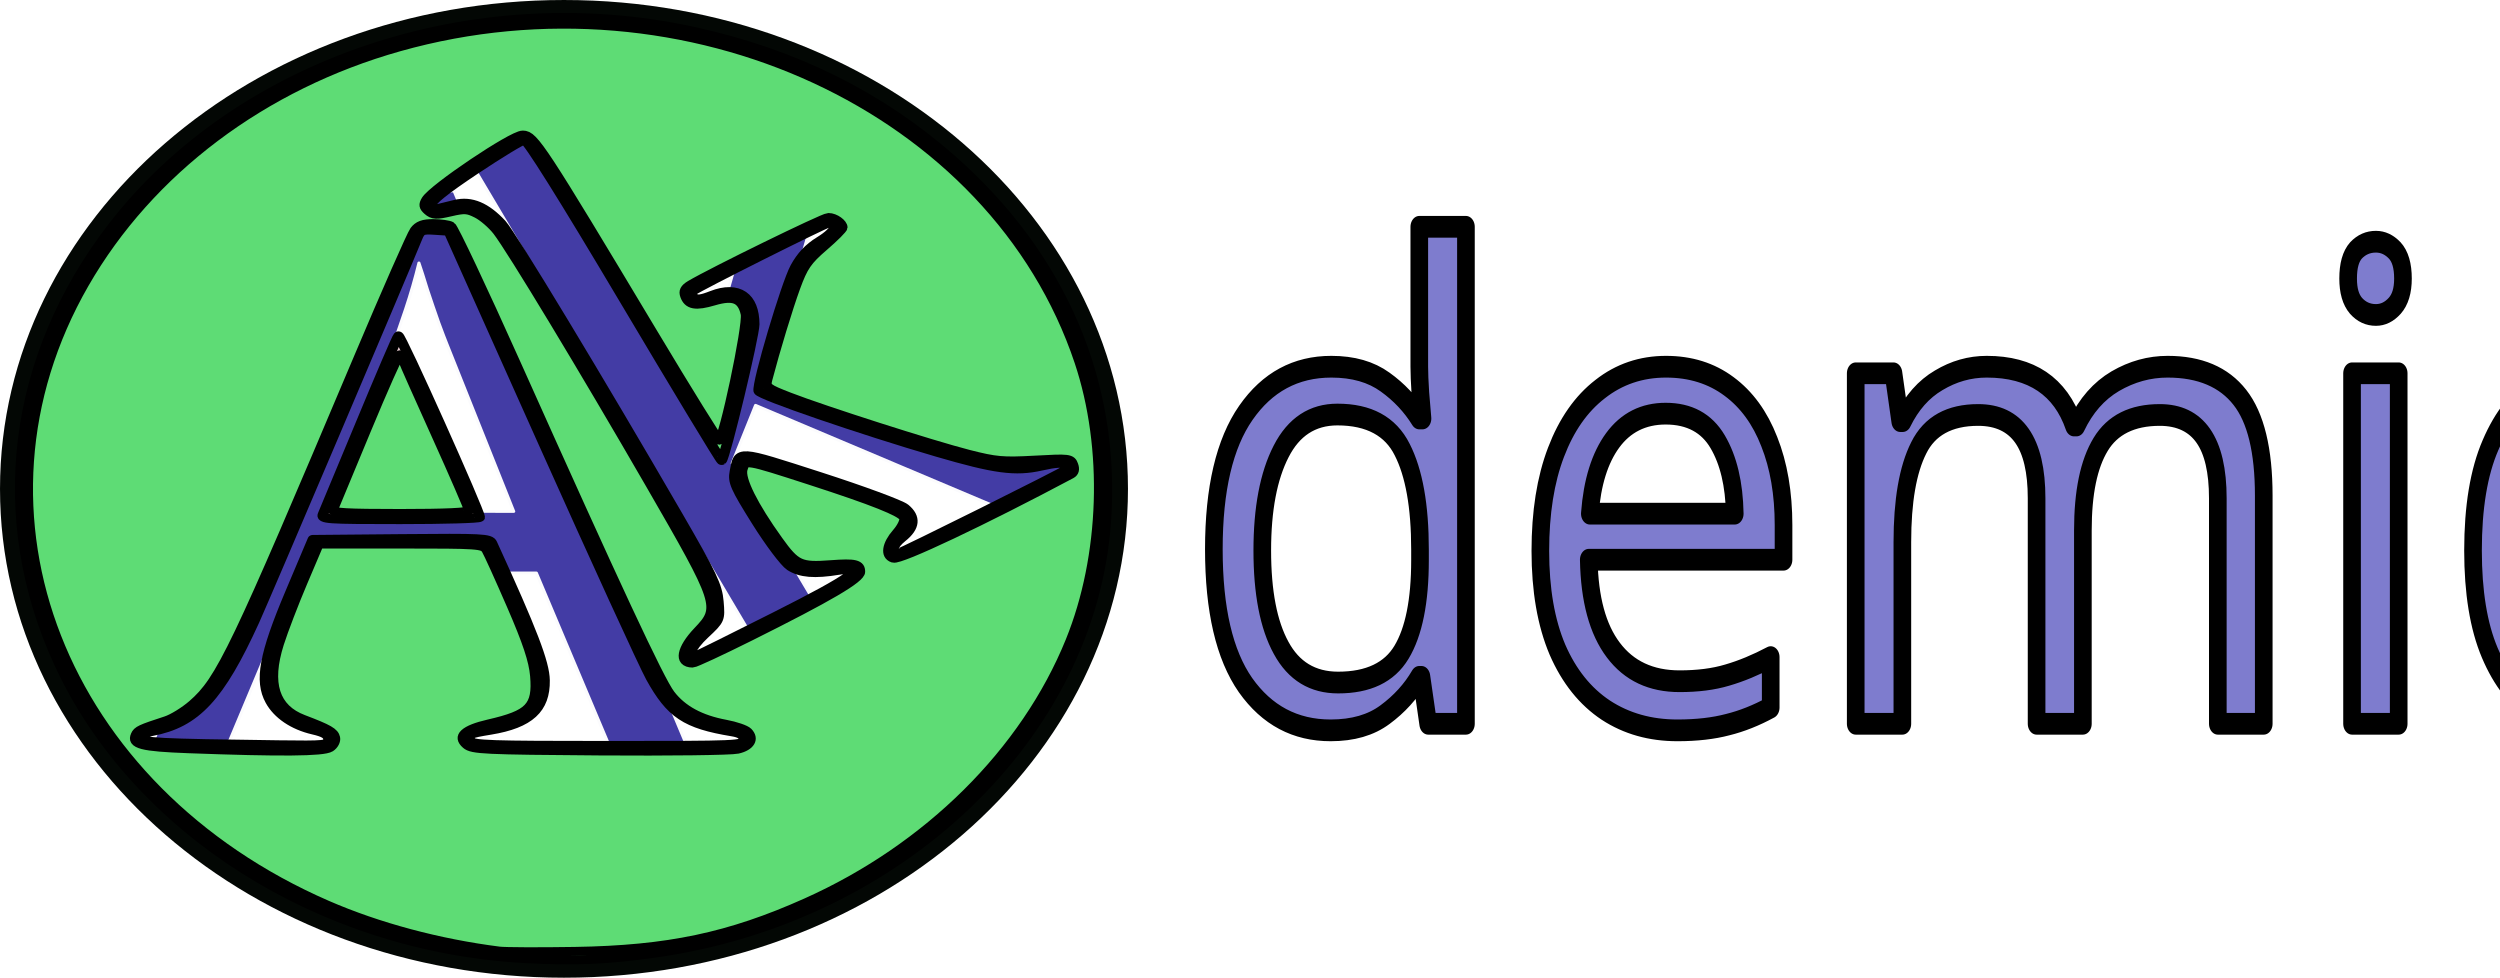
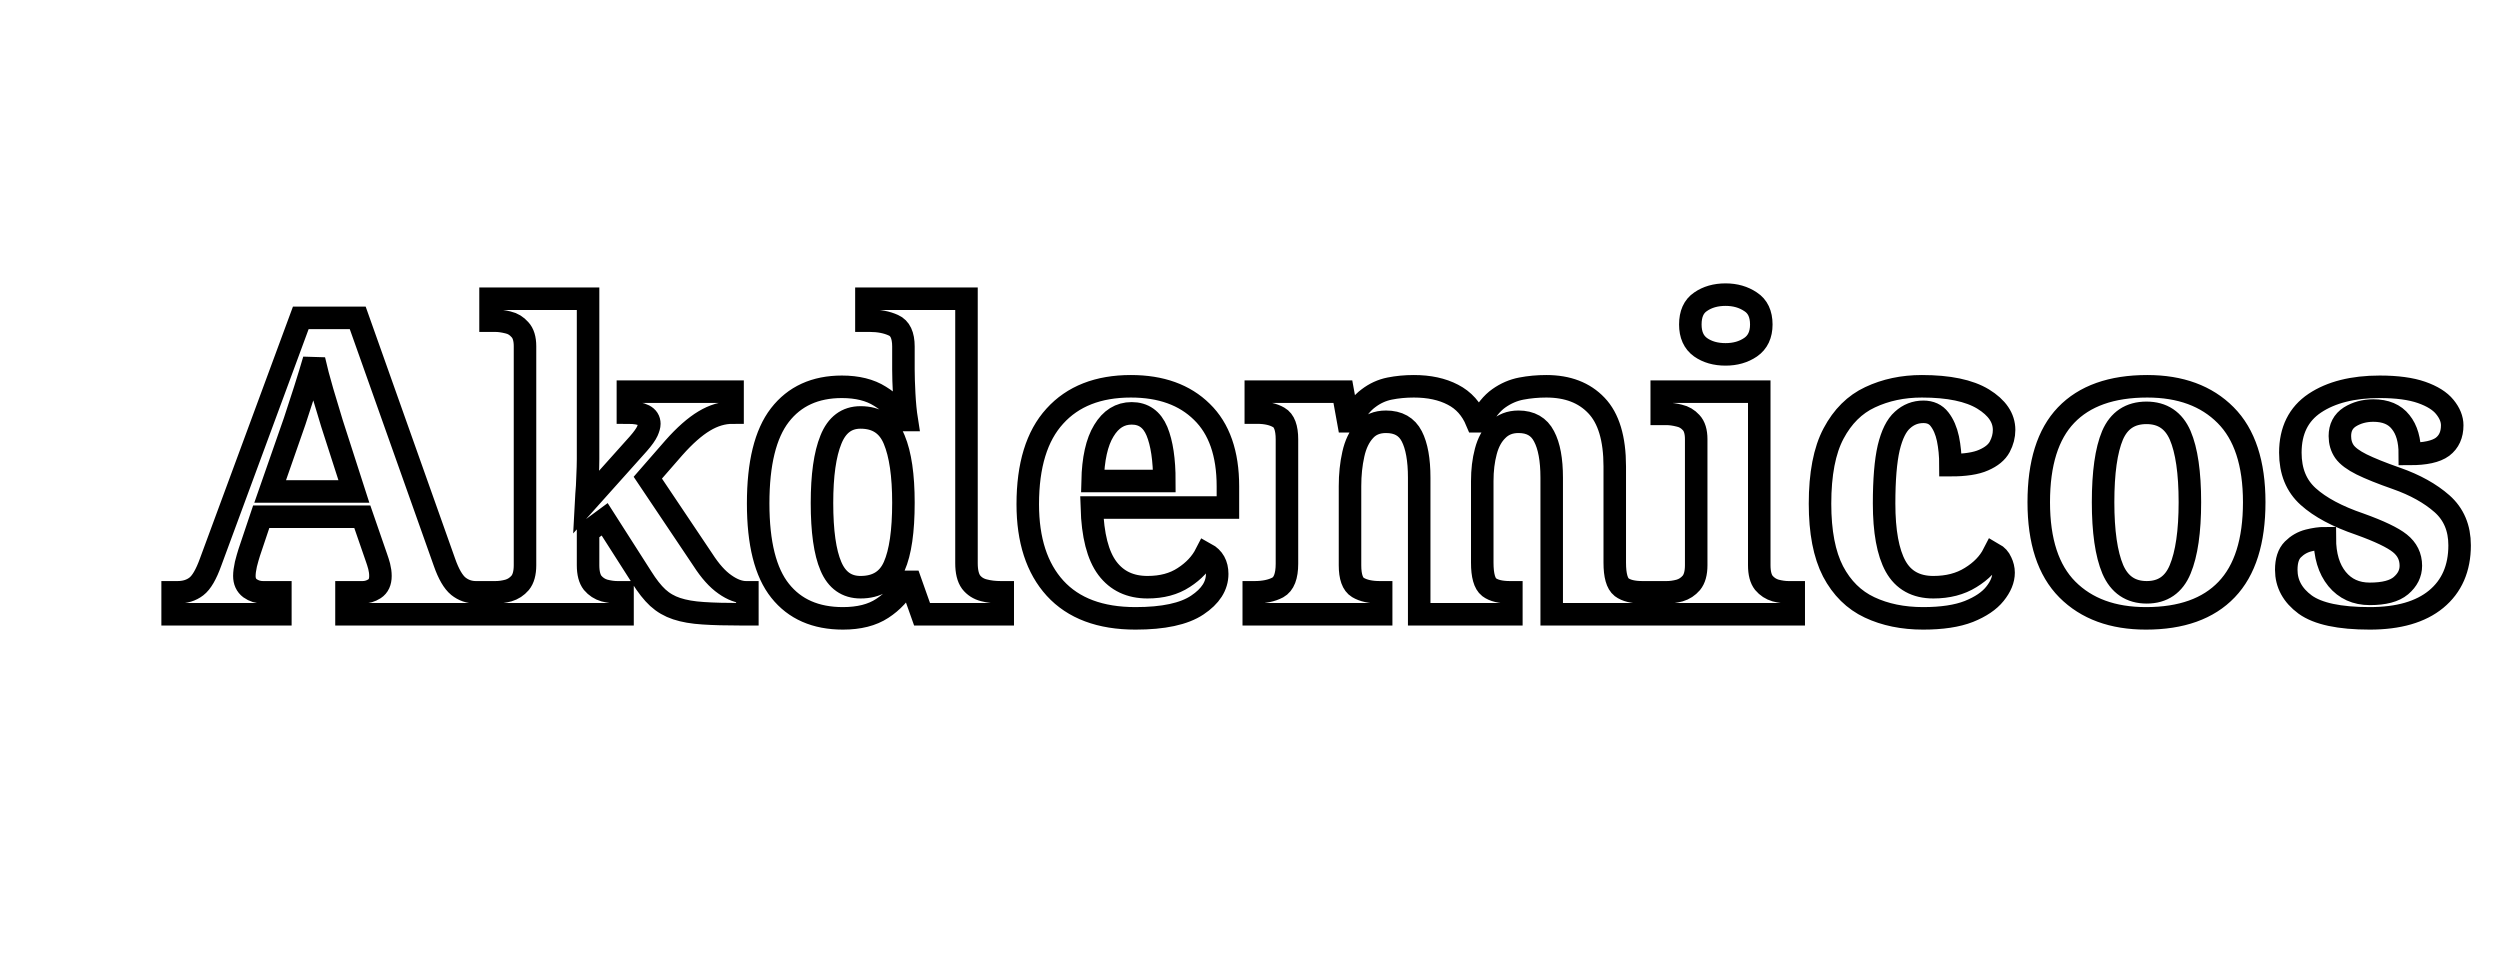
- <svg xmlns="http://www.w3.org/2000/svg" width="578.284" height="226.161" viewBox="0 0 153.004 59.839" version="1.1" id="svg5">
-   <defs id="defs2" />
+ <svg xmlns="http://www.w3.org/2000/svg" xmlns:xlink="http://www.w3.org/1999/xlink" width="578.284" height="226.161" viewBox="0 0 153.004 59.839" version="1.1" id="svg5">
+   <defs id="defs2">
+     <linearGradient id="linearGradient1">
+       <stop style="stop-color:#000000;stop-opacity:1;" offset="0" id="stop1" />
+       <stop style="stop-color:#000000;stop-opacity:0;" offset="1" id="stop2" />
+     </linearGradient>
+     <linearGradient xlink:href="#linearGradient1" id="linearGradient2" x1="18.412" y1="26.658" x2="136.922" y2="26.658" gradientUnits="userSpaceOnUse" />
+   </defs>
  <g id="layer1" transform="translate(0.169839,-0.7724009)">
    <g id="g3185">
-       <g id="g7799" transform="translate(0.00248291)">
-         <g id="g7379" transform="matrix(1.516815,0,0,1.579727,-3.941282,-0.6560639)">
-           <g id="g7363" transform="translate(-0.7483698)">
-             <text xml:space="preserve" style="font-size:23.296px;font-family:'Baskerville Old Face';-inkscape-font-specification:'Baskerville Old Face, Normal';fill:#7e7cce;fill-opacity:1;stroke:#000000;stroke-width:0.774;stroke-linejoin:round;stroke-dasharray:none;stroke-opacity:1" x="55.503" y="26.613" id="text1354" transform="scale(0.919441,1.087617)">
-               <tspan id="tspan1352" style="font-style:normal;font-variant:normal;font-weight:normal;font-stretch:normal;font-size:23.296px;font-family:'Blackadder ITC';-inkscape-font-specification:'Blackadder ITC, Normal';font-variant-ligatures:normal;font-variant-caps:normal;font-variant-numeric:normal;font-variant-east-asian:normal;fill:#7e7cce;fill-opacity:1;stroke:#000000;stroke-width:0.774;stroke-dasharray:none;stroke-opacity:1" x="55.503" y="26.613">demicos</tspan>
-             </text>
-             <g id="g2643" transform="matrix(0.9029363,0,0,0.7516283,3.415722,1.053043)">
-               <ellipse style="fill:none;fill-opacity:1;stroke:#030704;stroke-width:0.803;stroke-linejoin:round;stroke-dasharray:none;stroke-opacity:1" id="path1240" cx="25" cy="25" rx="24.801" ry="24.796" />
-               <g id="g1184" transform="matrix(1.354078,0.00187742,-0.00176806,1.437834,2.39964,5.945425)">
-                 <text xml:space="preserve" style="font-size:27.577px;font-family:'Baskerville Old Face';-inkscape-font-specification:'Baskerville Old Face, Normal';fill:#433ca5;fill-opacity:1;stroke:#fbfbfd;stroke-width:0.1;stroke-linejoin:round;stroke-opacity:1" x="3.146" y="22.338" id="text360">
-                   <tspan id="tspan358" style="fill:#433ca5;fill-opacity:1;stroke:#fbfbfd;stroke-width:0.1;stroke-opacity:1" x="3.146" y="22.338">A</tspan>
-                 </text>
-                 <text xml:space="preserve" style="font-size:27.577px;font-family:'Baskerville Old Face';-inkscape-font-specification:'Baskerville Old Face, Normal';fill:#433ca5;fill-opacity:1;stroke:#fbfbfd;stroke-width:0.1;stroke-linejoin:round;stroke-opacity:1" x="8.858" y="26.921" id="text1178" transform="rotate(-28.714)">
-                   <tspan id="tspan1176" style="stroke-width:0.1" x="8.858" y="26.921">k</tspan>
-                 </text>
-               </g>
-               <path style="fill:#5edc75;fill-opacity:1;stroke:#000000;stroke-width:1.753;stroke-linejoin:round;stroke-dasharray:none" d="M 87.92,186.001 C 53.505,183.868 22.211,160.997 9.24,128.499 -2.088,100.116 1.26,68.827 18.356,43.313 39.763,11.365 79.319,-3.965 116.31,5.35 c 17.024,4.287 31.412,12.506 43.625,24.92 18.648,18.956 27.775,43.766 26.057,70.835 -2.638,41.567 -34.808,77.041 -76,83.805 -8.198,1.346 -13.634,1.615 -22.073,1.092 z M 54.699,143.311 c 0,-0.87 -0.641,-1.337 -2.527,-1.838 -3.33,-0.886 -5.981,-2.955 -7.272,-5.676 -1.854,-3.907 -1.032,-9.061 3.357,-21.047 l 3.81,-10.405 14.923,-0.159 c 13.799,-0.147 14.955,-0.08 15.341,0.892 6.764,17.026 8.845,23.283 8.888,26.719 0.07,5.62 -2.618,8.465 -9.174,9.708 -3.644,0.691 -3.837,0.809 -3.359,2.055 0.309,0.805 3.161,0.917 23.261,0.917 22.197,0 22.909,-0.035 22.909,-1.142 0,-0.817 -0.551,-1.247 -1.932,-1.509 -7.797,-1.483 -10.335,-3.428 -13.746,-10.535 -1.149,-2.394 -9.306,-22.948 -18.126,-45.675 L 75.016,44.294 72.656,44.115 c -2.119,-0.161 -2.421,-0.009 -2.95,1.486 -2.849,8.046 -25.755,70.157 -27.531,74.65 -5.883,14.888 -9.944,19.924 -17.352,21.518 -0.899,0.193 -1.635,0.74 -1.635,1.214 0,0.906 2.481,1.053 23.039,1.365 8.064,0.122 8.472,0.072 8.472,-1.038 z m 75.508,-23.967 c 13.096,-7.613 15.902,-9.989 10.609,-8.984 -4.01,0.762 -6.339,0.54 -8.093,-0.77 -0.887,-0.662 -3.445,-4.582 -5.686,-8.712 -3.627,-6.686 -4.032,-7.755 -3.693,-9.763 0.714,-4.226 0.22,-4.26 14.337,0.988 7.138,2.654 13.594,5.403 14.346,6.109 1.897,1.783 1.73,3.786 -0.486,5.81 -1.641,1.498 -1.926,2.996 -0.571,2.996 0.45,0 27.913,-15.777 28.52,-16.385 0.156,-0.156 0.011,-0.554 -0.32,-0.886 -0.408,-0.408 -1.737,-0.308 -4.106,0.309 -4.345,1.132 -7.723,0.613 -17.507,-2.686 -12.877,-4.343 -30.024,-11.134 -30.19,-11.957 -0.311,-1.534 4.66,-20.864 6.204,-24.129 1.059,-2.239 2.359,-3.833 4.161,-5.103 1.55,-1.093 2.538,-2.22 2.418,-2.76 -0.112,-0.502 -0.527,-0.844 -0.924,-0.76 -0.848,0.18 -22.133,12.491 -22.961,13.28 -0.355,0.338 -0.307,0.796 0.129,1.232 0.529,0.529 1.272,0.433 3.122,-0.401 4.358,-1.965 7.099,0.214 7.113,5.653 0.006,2.238 -4.919,25.937 -5.514,26.532 -0.106,0.106 -7.457,-13.914 -16.336,-31.155 C 94.326,37.508 88.334,26.483 87.782,26.53 c -0.469,0.04 -4.239,2.677 -8.378,5.861 -5.147,3.96 -7.457,6.097 -7.31,6.765 0.118,0.537 0.601,0.87 1.072,0.741 0.471,-0.129 1.824,-0.509 3.006,-0.845 2.595,-0.736 5.082,0.474 7.722,3.755 1.635,2.033 16.562,30.527 29.8,56.885 5.759,11.467 6.656,13.65 6.88,16.749 0.255,3.53 0.233,3.591 -2.402,6.435 -2.399,2.59 -3.176,4.86 -1.427,4.168 0.374,-0.148 6.433,-3.613 13.463,-7.701 z" id="path1241" transform="scale(0.2645833)" />
-               <path style="fill:#edcfd5;fill-opacity:1;stroke:#000000;stroke-width:1.753;stroke-linejoin:round;stroke-dasharray:none" d="m 53.788,99.439 c 0.223,-0.572 3.097,-8.532 6.387,-17.688 3.289,-9.156 6.145,-16.834 6.347,-17.062 0.32,-0.363 13.755,34.183 13.747,35.345 -0.002,0.245 -6.052,0.446 -13.444,0.446 -12.559,0 -13.414,-0.068 -13.035,-1.04 z" id="path1243" transform="scale(0.2645833)" />
-               <path style="fill:#5edc75;fill-opacity:1;stroke:#000000;stroke-width:1.753;stroke-linejoin:round;stroke-dasharray:none" d="m 55.436,98.547 c 0.148,-0.409 2.651,-7.362 5.563,-15.453 2.912,-8.09 5.464,-14.712 5.671,-14.715 0.207,-0.003 0.514,0.462 0.683,1.035 0.168,0.572 2.741,7.256 5.718,14.853 2.976,7.597 5.411,14.085 5.411,14.418 0,0.39 -4.148,0.605 -11.657,0.605 -9.073,0 -11.598,-0.165 -11.388,-0.743 z" id="path2625" transform="scale(0.2645833)" />
-               <path style="fill:#5edc75;fill-opacity:1;stroke:#000000;stroke-width:1.753;stroke-linejoin:round;stroke-dasharray:none" d="M 83.535,184.542 C 73.306,183.046 63.021,179.869 54.402,175.543 9.428,152.968 -8.828,99.15 13.37,54.583 24.346,32.546 43.549,15.88 66.59,8.393 115.226,-7.41 167.277,20.365 181.591,69.76 c 4.868,16.798 4.284,37.84 -1.508,54.323 -7.592,21.607 -24.002,40.371 -44.599,50.997 -12.998,6.706 -23.41,9.237 -39.166,9.523 -6.05,0.11 -11.802,0.082 -12.783,-0.061 z M 54.947,144.883 c 0.589,-0.43 0.972,-1.291 0.853,-1.912 -0.216,-1.12 -1.099,-1.707 -5.423,-3.604 -4.847,-2.126 -6.189,-6.973 -4.069,-14.7 0.689,-2.51 2.484,-7.91 3.99,-11.998 l 2.738,-7.433 h 13.891 c 13.209,0 13.922,0.058 14.518,1.171 0.345,0.644 2.264,5.527 4.265,10.851 2.682,7.135 3.716,10.731 3.932,13.678 0.437,5.951 -0.86,7.499 -7.826,9.344 -4.089,1.083 -5.348,2.439 -3.75,4.038 0.959,0.96 2.914,1.067 22.393,1.228 11.738,0.097 22.23,-0.054 23.315,-0.335 2.101,-0.544 2.833,-2.017 1.688,-3.397 -0.375,-0.452 -2.044,-1.114 -3.708,-1.471 -4.313,-0.925 -7.386,-2.848 -9.394,-5.879 -1.822,-2.751 -9.085,-20.706 -26.119,-64.571 C 80.66,55.522 75.762,43.553 75.356,43.295 c -0.406,-0.258 -1.736,-0.473 -2.955,-0.478 -1.65,-0.007 -2.438,0.333 -3.086,1.329 -0.479,0.736 -4.742,11.906 -9.473,24.823 -20.978,57.27 -23.237,62.71 -28.019,67.497 -1.315,1.316 -3.328,2.745 -4.472,3.176 -4.355,1.637 -4.8,1.878 -5.149,2.79 -0.708,1.844 0.932,2.339 8.894,2.681 15.531,0.669 22.721,0.6 23.854,-0.229 z m 70.816,-21.582 c 13.409,-7.715 18.714,-11.301 18.714,-12.651 0,-1.509 -0.8,-1.738 -4.852,-1.388 -5.28,0.457 -6.039,0.057 -9.043,-4.77 -4.194,-6.739 -6.443,-11.936 -5.973,-13.806 0.49,-1.951 0.497,-1.95 11.545,2.175 10.575,3.948 15.392,6.159 15.813,7.257 0.189,0.494 -0.348,1.806 -1.194,2.915 -1.711,2.243 -2.003,4.44 -0.657,4.956 1.094,0.42 15.158,-7.256 29.955,-16.35 0.524,-0.322 0.663,-0.963 0.394,-1.811 -0.405,-1.275 -0.59,-1.302 -6.459,-0.931 -5.417,0.342 -6.581,0.223 -11.245,-1.15 -6.082,-1.791 -24.451,-8.573 -30.281,-11.18 -3.758,-1.68 -4.014,-1.914 -3.685,-3.365 1.315,-5.792 3.449,-13.886 4.723,-17.92 1.285,-4.066 1.964,-5.206 4.743,-7.964 1.784,-1.77 3.244,-3.456 3.244,-3.746 0,-0.842 -1.345,-1.955 -2.348,-1.944 -0.801,0.009 -19.525,10.568 -23.222,13.096 -0.982,0.671 -1.236,1.256 -0.944,2.175 0.569,1.792 1.714,2.033 4.749,0.999 3.387,-1.154 4.91,-0.452 5.468,2.522 0.41,2.185 -3.709,24.601 -4.52,24.601 -0.213,0 -5.287,-9.431 -11.275,-20.958 C 90.661,27.968 89.296,25.566 87.539,25.566 c -1.743,0 -15.021,10.296 -16.257,12.607 -0.503,0.94 -0.436,1.416 0.301,2.153 0.817,0.817 1.321,0.846 3.692,0.212 2.421,-0.648 2.966,-0.606 4.61,0.355 1.026,0.599 2.573,2.144 3.44,3.434 2.337,3.48 14.675,27.037 25.828,49.315 11.681,23.332 11.848,23.925 8.04,28.532 -2.842,3.439 -3.288,6.249 -0.992,6.249 0.362,0 4.665,-2.305 9.562,-5.123 z" id="path2631" transform="scale(0.2645833)" />
-             </g>
-           </g>
-         </g>
-       </g>
+       <text xml:space="preserve" style="font-style:normal;font-variant:normal;font-weight:bold;font-stretch:normal;font-size:25.4px;font-family:Constantia;-inkscape-font-specification:'Constantia, Bold';font-variant-ligatures:normal;font-variant-caps:normal;font-variant-numeric:normal;font-variant-east-asian:normal;text-align:start;writing-mode:lr-tb;direction:ltr;text-anchor:start;fill:none;fill-opacity:1;stroke:#000000;stroke-width:1.378;stroke-dasharray:none" x="10.286" y="38.37" id="text1">
+         <tspan id="tspan1" style="font-style:normal;font-variant:normal;font-weight:bold;font-stretch:normal;font-size:25.4px;font-family:Constantia;-inkscape-font-specification:'Constantia, Bold';font-variant-ligatures:normal;font-variant-caps:normal;font-variant-numeric:normal;font-variant-east-asian:normal;fill:none;fill-opacity:1;stroke-width:1.378;stroke-dasharray:none" x="10.286" y="38.37">Akdemicos</tspan>
+       </text>
    </g>
  </g>
</svg>
